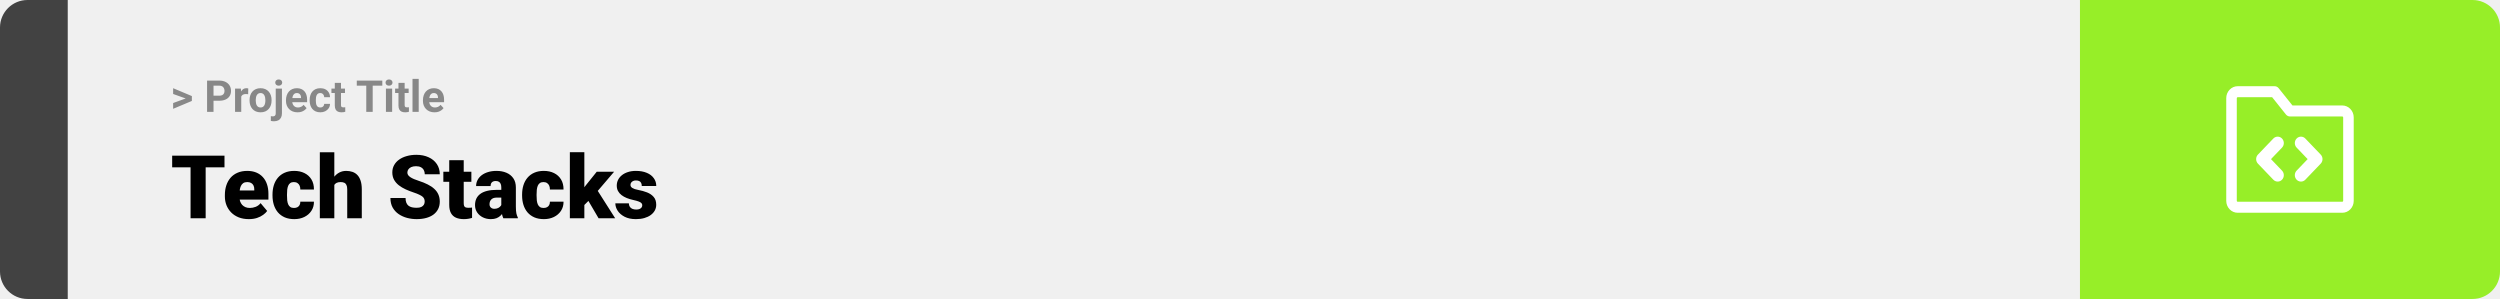
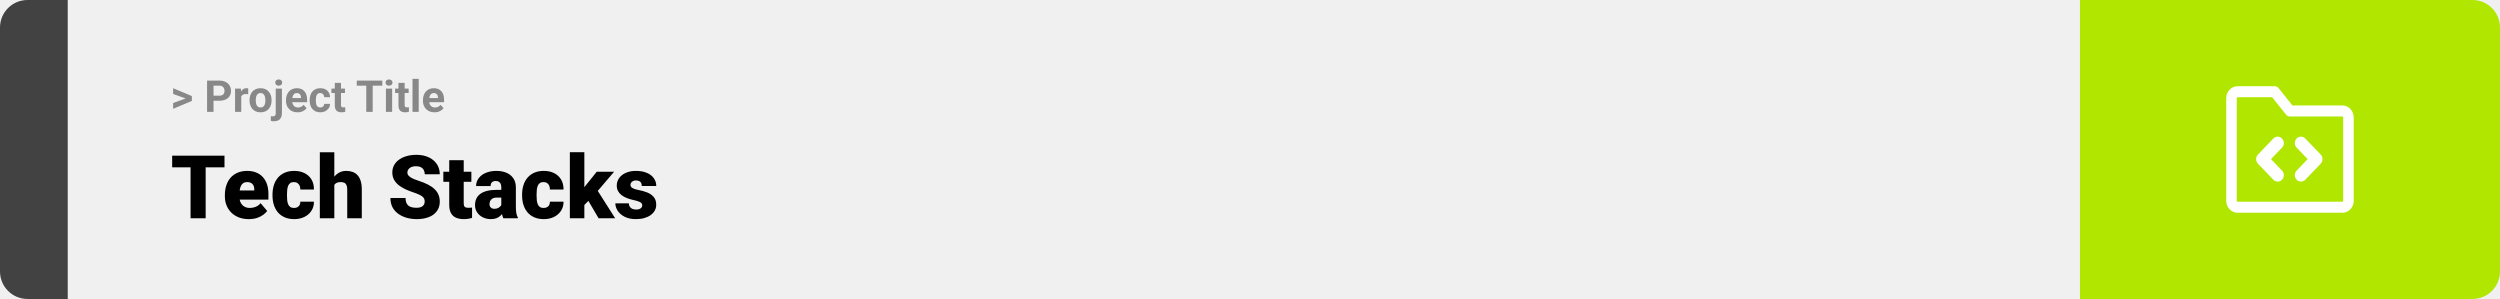
<svg xmlns="http://www.w3.org/2000/svg" width="1363" height="163" viewBox="0 0 1363 163" fill="none">
  <path d="M0 15C0 6.716 6.716 0 15 0H37V163H15C6.716 163 0 156.284 0 148V15Z" fill="#424242" />
  <rect width="1097" height="163" transform="translate(37)" fill="#F0F0F0" />
  <path d="M101.906 53.922L94.394 51.238V48.086L104.602 52.375V54.637L101.906 53.922ZM94.394 56.172L101.918 53.43L104.602 52.785V55.035L94.394 59.324V56.172ZM119.543 54.918H115.195V52.176H119.543C120.215 52.176 120.762 52.066 121.184 51.848C121.605 51.621 121.914 51.309 122.109 50.91C122.305 50.512 122.402 50.062 122.402 49.562C122.402 49.055 122.305 48.582 122.109 48.145C121.914 47.707 121.605 47.355 121.184 47.09C120.762 46.824 120.215 46.691 119.543 46.691H116.414V61H112.898V43.938H119.543C120.879 43.938 122.023 44.18 122.977 44.664C123.938 45.141 124.672 45.801 125.18 46.645C125.688 47.488 125.941 48.453 125.941 49.539C125.941 50.641 125.688 51.594 125.18 52.398C124.672 53.203 123.938 53.824 122.977 54.262C122.023 54.699 120.879 54.918 119.543 54.918ZM131.531 51.086V61H128.156V48.32H131.332L131.531 51.086ZM135.352 48.238L135.293 51.367C135.129 51.344 134.93 51.324 134.695 51.309C134.469 51.285 134.262 51.273 134.074 51.273C133.598 51.273 133.184 51.336 132.832 51.461C132.488 51.578 132.199 51.754 131.965 51.988C131.738 52.223 131.566 52.508 131.449 52.844C131.34 53.18 131.277 53.562 131.262 53.992L130.582 53.781C130.582 52.961 130.664 52.207 130.828 51.52C130.992 50.824 131.23 50.219 131.543 49.703C131.863 49.188 132.254 48.789 132.715 48.508C133.176 48.227 133.703 48.086 134.297 48.086C134.484 48.086 134.676 48.102 134.871 48.133C135.066 48.156 135.227 48.191 135.352 48.238ZM136.055 54.789V54.543C136.055 53.613 136.188 52.758 136.453 51.977C136.719 51.188 137.105 50.504 137.613 49.926C138.121 49.348 138.746 48.898 139.488 48.578C140.23 48.25 141.082 48.086 142.043 48.086C143.004 48.086 143.859 48.25 144.609 48.578C145.359 48.898 145.988 49.348 146.496 49.926C147.012 50.504 147.402 51.188 147.668 51.977C147.934 52.758 148.066 53.613 148.066 54.543V54.789C148.066 55.711 147.934 56.566 147.668 57.355C147.402 58.137 147.012 58.82 146.496 59.406C145.988 59.984 145.363 60.434 144.621 60.754C143.879 61.074 143.027 61.234 142.066 61.234C141.105 61.234 140.25 61.074 139.5 60.754C138.758 60.434 138.129 59.984 137.613 59.406C137.105 58.82 136.719 58.137 136.453 57.355C136.188 56.566 136.055 55.711 136.055 54.789ZM139.43 54.543V54.789C139.43 55.32 139.477 55.816 139.57 56.277C139.664 56.738 139.812 57.145 140.016 57.496C140.227 57.84 140.5 58.109 140.836 58.305C141.172 58.5 141.582 58.598 142.066 58.598C142.535 58.598 142.938 58.5 143.273 58.305C143.609 58.109 143.879 57.84 144.082 57.496C144.285 57.145 144.434 56.738 144.527 56.277C144.629 55.816 144.68 55.32 144.68 54.789V54.543C144.68 54.027 144.629 53.543 144.527 53.09C144.434 52.629 144.281 52.223 144.07 51.871C143.867 51.512 143.598 51.23 143.262 51.027C142.926 50.824 142.52 50.723 142.043 50.723C141.566 50.723 141.16 50.824 140.824 51.027C140.496 51.23 140.227 51.512 140.016 51.871C139.812 52.223 139.664 52.629 139.57 53.09C139.477 53.543 139.43 54.027 139.43 54.543ZM150.328 48.32H153.715V61.762C153.715 62.699 153.543 63.492 153.199 64.141C152.855 64.789 152.359 65.281 151.711 65.617C151.062 65.953 150.277 66.121 149.355 66.121C149.066 66.121 148.785 66.106 148.512 66.074C148.23 66.043 147.941 65.992 147.645 65.922L147.656 63.332C147.844 63.363 148.027 63.387 148.207 63.402C148.379 63.426 148.555 63.438 148.734 63.438C149.086 63.438 149.379 63.379 149.613 63.262C149.848 63.145 150.023 62.961 150.141 62.711C150.266 62.469 150.328 62.152 150.328 61.762V48.32ZM150.059 45.016C150.059 44.523 150.23 44.117 150.574 43.797C150.926 43.477 151.387 43.316 151.957 43.316C152.535 43.316 152.996 43.477 153.34 43.797C153.684 44.117 153.855 44.523 153.855 45.016C153.855 45.508 153.684 45.914 153.34 46.234C152.996 46.555 152.535 46.715 151.957 46.715C151.387 46.715 150.926 46.555 150.574 46.234C150.23 45.914 150.059 45.508 150.059 45.016ZM162.234 61.234C161.25 61.234 160.367 61.078 159.586 60.766C158.805 60.445 158.141 60.004 157.594 59.441C157.055 58.879 156.641 58.227 156.352 57.484C156.062 56.734 155.918 55.938 155.918 55.094V54.625C155.918 53.664 156.055 52.785 156.328 51.988C156.602 51.191 156.992 50.5 157.5 49.914C158.016 49.328 158.641 48.879 159.375 48.566C160.109 48.246 160.938 48.086 161.859 48.086C162.758 48.086 163.555 48.234 164.25 48.531C164.945 48.828 165.527 49.25 165.996 49.797C166.473 50.344 166.832 51 167.074 51.766C167.316 52.523 167.438 53.367 167.438 54.297V55.703H157.359V53.453H164.121V53.195C164.121 52.727 164.035 52.309 163.863 51.941C163.699 51.566 163.449 51.27 163.113 51.051C162.777 50.832 162.348 50.723 161.824 50.723C161.379 50.723 160.996 50.82 160.676 51.016C160.355 51.211 160.094 51.484 159.891 51.836C159.695 52.188 159.547 52.602 159.445 53.078C159.352 53.547 159.305 54.062 159.305 54.625V55.094C159.305 55.602 159.375 56.07 159.516 56.5C159.664 56.93 159.871 57.301 160.137 57.613C160.41 57.926 160.738 58.168 161.121 58.34C161.512 58.512 161.953 58.598 162.445 58.598C163.055 58.598 163.621 58.48 164.145 58.246C164.676 58.004 165.133 57.641 165.516 57.156L167.156 58.938C166.891 59.32 166.527 59.688 166.066 60.039C165.613 60.391 165.066 60.68 164.426 60.906C163.785 61.125 163.055 61.234 162.234 61.234ZM174.598 58.598C175.012 58.598 175.379 58.52 175.699 58.363C176.02 58.199 176.27 57.973 176.449 57.684C176.637 57.387 176.734 57.039 176.742 56.641H179.918C179.91 57.531 179.672 58.324 179.203 59.02C178.734 59.707 178.105 60.25 177.316 60.648C176.527 61.039 175.645 61.234 174.668 61.234C173.684 61.234 172.824 61.07 172.09 60.742C171.363 60.414 170.758 59.961 170.273 59.383C169.789 58.797 169.426 58.117 169.184 57.344C168.941 56.562 168.82 55.727 168.82 54.836V54.496C168.82 53.598 168.941 52.762 169.184 51.988C169.426 51.207 169.789 50.527 170.273 49.949C170.758 49.363 171.363 48.906 172.09 48.578C172.816 48.25 173.668 48.086 174.645 48.086C175.684 48.086 176.594 48.285 177.375 48.684C178.164 49.082 178.781 49.652 179.227 50.395C179.68 51.129 179.91 52 179.918 53.008H176.742C176.734 52.586 176.645 52.203 176.473 51.859C176.309 51.516 176.066 51.242 175.746 51.039C175.434 50.828 175.047 50.723 174.586 50.723C174.094 50.723 173.691 50.828 173.379 51.039C173.066 51.242 172.824 51.523 172.652 51.883C172.48 52.234 172.359 52.637 172.289 53.09C172.227 53.535 172.195 54.004 172.195 54.496V54.836C172.195 55.328 172.227 55.801 172.289 56.254C172.352 56.707 172.469 57.109 172.641 57.461C172.82 57.812 173.066 58.09 173.379 58.293C173.691 58.496 174.098 58.598 174.598 58.598ZM188.086 48.32V50.711H180.703V48.32H188.086ZM182.531 45.191H185.906V57.18C185.906 57.547 185.953 57.828 186.047 58.023C186.148 58.219 186.297 58.355 186.492 58.434C186.688 58.504 186.934 58.539 187.23 58.539C187.441 58.539 187.629 58.531 187.793 58.516C187.965 58.492 188.109 58.469 188.227 58.445L188.238 60.93C187.949 61.023 187.637 61.098 187.301 61.152C186.965 61.207 186.594 61.234 186.188 61.234C185.445 61.234 184.797 61.113 184.242 60.871C183.695 60.621 183.273 60.223 182.977 59.676C182.68 59.129 182.531 58.41 182.531 57.52V45.191ZM203.191 43.938V61H199.688V43.938H203.191ZM208.441 43.938V46.691H194.52V43.938H208.441ZM213.797 48.32V61H210.41V48.32H213.797ZM210.199 45.016C210.199 44.523 210.371 44.117 210.715 43.797C211.059 43.477 211.52 43.316 212.098 43.316C212.668 43.316 213.125 43.477 213.469 43.797C213.82 44.117 213.996 44.523 213.996 45.016C213.996 45.508 213.82 45.914 213.469 46.234C213.125 46.555 212.668 46.715 212.098 46.715C211.52 46.715 211.059 46.555 210.715 46.234C210.371 45.914 210.199 45.508 210.199 45.016ZM222.797 48.32V50.711H215.414V48.32H222.797ZM217.242 45.191H220.617V57.18C220.617 57.547 220.664 57.828 220.758 58.023C220.859 58.219 221.008 58.355 221.203 58.434C221.398 58.504 221.645 58.539 221.941 58.539C222.152 58.539 222.34 58.531 222.504 58.516C222.676 58.492 222.82 58.469 222.938 58.445L222.949 60.93C222.66 61.023 222.348 61.098 222.012 61.152C221.676 61.207 221.305 61.234 220.898 61.234C220.156 61.234 219.508 61.113 218.953 60.871C218.406 60.621 217.984 60.223 217.688 59.676C217.391 59.129 217.242 58.41 217.242 57.52V45.191ZM228.281 43V61H224.895V43H228.281ZM236.906 61.234C235.922 61.234 235.039 61.078 234.258 60.766C233.477 60.445 232.812 60.004 232.266 59.441C231.727 58.879 231.312 58.227 231.023 57.484C230.734 56.734 230.59 55.938 230.59 55.094V54.625C230.59 53.664 230.727 52.785 231 51.988C231.273 51.191 231.664 50.5 232.172 49.914C232.688 49.328 233.312 48.879 234.047 48.566C234.781 48.246 235.609 48.086 236.531 48.086C237.43 48.086 238.227 48.234 238.922 48.531C239.617 48.828 240.199 49.25 240.668 49.797C241.145 50.344 241.504 51 241.746 51.766C241.988 52.523 242.109 53.367 242.109 54.297V55.703H232.031V53.453H238.793V53.195C238.793 52.727 238.707 52.309 238.535 51.941C238.371 51.566 238.121 51.27 237.785 51.051C237.449 50.832 237.02 50.723 236.496 50.723C236.051 50.723 235.668 50.82 235.348 51.016C235.027 51.211 234.766 51.484 234.562 51.836C234.367 52.188 234.219 52.602 234.117 53.078C234.023 53.547 233.977 54.062 233.977 54.625V55.094C233.977 55.602 234.047 56.07 234.188 56.5C234.336 56.93 234.543 57.301 234.809 57.613C235.082 57.926 235.41 58.168 235.793 58.34C236.184 58.512 236.625 58.598 237.117 58.598C237.727 58.598 238.293 58.48 238.816 58.246C239.348 58.004 239.805 57.641 240.188 57.156L241.828 58.938C241.562 59.32 241.199 59.688 240.738 60.039C240.285 60.391 239.738 60.68 239.098 60.906C238.457 61.125 237.727 61.234 236.906 61.234Z" fill="#888888" />
  <path d="M112.125 84.875V119H103.898V84.875H112.125ZM122.391 84.875V91.227H93.867V84.875H122.391ZM135.68 119.469C133.617 119.469 131.773 119.148 130.148 118.508C128.523 117.852 127.148 116.953 126.023 115.812C124.914 114.672 124.062 113.359 123.469 111.875C122.891 110.391 122.602 108.82 122.602 107.164V106.273C122.602 104.414 122.859 102.695 123.375 101.117C123.891 99.523 124.656 98.133 125.672 96.945C126.688 95.758 127.961 94.836 129.492 94.18C131.023 93.508 132.805 93.172 134.836 93.172C136.633 93.172 138.242 93.461 139.664 94.039C141.086 94.617 142.289 95.445 143.273 96.523C144.273 97.602 145.031 98.906 145.547 100.438C146.078 101.969 146.344 103.688 146.344 105.594V108.805H125.625V103.859H138.633V103.25C138.648 102.406 138.5 101.688 138.188 101.094C137.891 100.5 137.453 100.047 136.875 99.734C136.297 99.422 135.594 99.266 134.766 99.266C133.906 99.266 133.195 99.453 132.633 99.828C132.086 100.203 131.656 100.719 131.344 101.375C131.047 102.016 130.836 102.758 130.711 103.602C130.586 104.445 130.523 105.336 130.523 106.273V107.164C130.523 108.102 130.648 108.953 130.898 109.719C131.164 110.484 131.539 111.141 132.023 111.688C132.523 112.219 133.117 112.633 133.805 112.93C134.508 113.227 135.305 113.375 136.195 113.375C137.273 113.375 138.336 113.172 139.383 112.766C140.43 112.359 141.328 111.688 142.078 110.75L145.664 115.016C145.148 115.75 144.414 116.461 143.461 117.148C142.523 117.836 141.398 118.398 140.086 118.836C138.773 119.258 137.305 119.469 135.68 119.469ZM160.266 113.375C161 113.375 161.625 113.242 162.141 112.977C162.672 112.695 163.07 112.305 163.336 111.805C163.617 111.289 163.75 110.672 163.734 109.953H171.164C171.18 111.859 170.711 113.531 169.758 114.969C168.82 116.391 167.539 117.5 165.914 118.297C164.305 119.078 162.484 119.469 160.453 119.469C158.469 119.469 156.734 119.148 155.25 118.508C153.766 117.852 152.523 116.945 151.523 115.789C150.539 114.617 149.797 113.25 149.297 111.688C148.812 110.125 148.57 108.43 148.57 106.602V106.062C148.57 104.234 148.812 102.539 149.297 100.977C149.797 99.398 150.539 98.031 151.523 96.875C152.523 95.703 153.758 94.797 155.227 94.156C156.711 93.5 158.438 93.172 160.406 93.172C162.516 93.172 164.375 93.57 165.984 94.367C167.609 95.164 168.883 96.32 169.805 97.836C170.727 99.352 171.18 101.188 171.164 103.344H163.734C163.75 102.578 163.633 101.891 163.383 101.281C163.133 100.672 162.742 100.188 162.211 99.828C161.695 99.453 161.031 99.266 160.219 99.266C159.406 99.266 158.75 99.445 158.25 99.805C157.75 100.164 157.367 100.664 157.102 101.305C156.852 101.93 156.68 102.648 156.586 103.461C156.508 104.273 156.469 105.141 156.469 106.062V106.602C156.469 107.539 156.508 108.422 156.586 109.25C156.68 110.062 156.859 110.781 157.125 111.406C157.391 112.016 157.773 112.5 158.273 112.859C158.773 113.203 159.438 113.375 160.266 113.375ZM182.273 83V119H174.375V83H182.273ZM181.336 105.453L179.484 105.5C179.484 103.719 179.703 102.078 180.141 100.578C180.578 99.078 181.203 97.773 182.016 96.664C182.828 95.555 183.805 94.695 184.945 94.086C186.086 93.477 187.352 93.172 188.742 93.172C189.992 93.172 191.133 93.352 192.164 93.711C193.211 94.07 194.109 94.648 194.859 95.445C195.625 96.242 196.211 97.281 196.617 98.562C197.039 99.844 197.25 101.406 197.25 103.25V119H189.305V103.203C189.305 102.172 189.156 101.375 188.859 100.812C188.578 100.234 188.172 99.836 187.641 99.617C187.109 99.383 186.461 99.266 185.695 99.266C184.773 99.266 184.023 99.422 183.445 99.734C182.867 100.047 182.422 100.484 182.109 101.047C181.812 101.594 181.609 102.242 181.5 102.992C181.391 103.742 181.336 104.562 181.336 105.453ZM231.539 109.93C231.539 109.398 231.461 108.922 231.305 108.5C231.148 108.062 230.859 107.656 230.438 107.281C230.016 106.906 229.406 106.531 228.609 106.156C227.828 105.766 226.797 105.359 225.516 104.938C224.016 104.438 222.57 103.875 221.18 103.25C219.789 102.609 218.547 101.867 217.453 101.023C216.359 100.164 215.492 99.164 214.852 98.023C214.211 96.867 213.891 95.523 213.891 93.992C213.891 92.523 214.219 91.203 214.875 90.031C215.531 88.844 216.445 87.836 217.617 87.008C218.805 86.164 220.195 85.523 221.789 85.086C223.383 84.633 225.125 84.406 227.016 84.406C229.516 84.406 231.719 84.844 233.625 85.719C235.547 86.578 237.047 87.805 238.125 89.398C239.219 90.977 239.766 92.844 239.766 95H231.586C231.586 94.141 231.406 93.383 231.047 92.727C230.703 92.07 230.18 91.555 229.477 91.18C228.773 90.805 227.891 90.617 226.828 90.617C225.797 90.617 224.93 90.773 224.227 91.086C223.523 91.398 222.992 91.82 222.633 92.352C222.273 92.867 222.094 93.438 222.094 94.062C222.094 94.578 222.234 95.047 222.516 95.469C222.812 95.875 223.227 96.258 223.758 96.617C224.305 96.977 224.961 97.32 225.727 97.648C226.508 97.977 227.383 98.297 228.352 98.609C230.164 99.188 231.773 99.836 233.18 100.555C234.602 101.258 235.797 102.062 236.766 102.969C237.75 103.859 238.492 104.875 238.992 106.016C239.508 107.156 239.766 108.445 239.766 109.883C239.766 111.414 239.469 112.773 238.875 113.961C238.281 115.148 237.43 116.156 236.32 116.984C235.211 117.797 233.883 118.414 232.336 118.836C230.789 119.258 229.062 119.469 227.156 119.469C225.406 119.469 223.68 119.25 221.977 118.812C220.289 118.359 218.758 117.672 217.383 116.75C216.008 115.812 214.906 114.617 214.078 113.164C213.266 111.695 212.859 109.953 212.859 107.938H221.109C221.109 108.938 221.242 109.781 221.508 110.469C221.773 111.156 222.164 111.711 222.68 112.133C223.195 112.539 223.828 112.836 224.578 113.023C225.328 113.195 226.188 113.281 227.156 113.281C228.203 113.281 229.047 113.133 229.688 112.836C230.328 112.523 230.797 112.117 231.094 111.617C231.391 111.102 231.539 110.539 231.539 109.93ZM256.992 93.641V99.125H241.711V93.641H256.992ZM244.922 87.336H252.82V110.727C252.82 111.398 252.898 111.922 253.055 112.297C253.211 112.656 253.477 112.914 253.852 113.07C254.242 113.211 254.758 113.281 255.398 113.281C255.852 113.281 256.227 113.273 256.523 113.258C256.82 113.227 257.102 113.188 257.367 113.141V118.789C256.695 119.008 255.992 119.172 255.258 119.281C254.523 119.406 253.742 119.469 252.914 119.469C251.227 119.469 249.781 119.203 248.578 118.672C247.391 118.141 246.484 117.305 245.859 116.164C245.234 115.023 244.922 113.539 244.922 111.711V87.336ZM273.305 112.625V102.172C273.305 101.453 273.203 100.836 273 100.32C272.797 99.805 272.477 99.406 272.039 99.125C271.602 98.828 271.016 98.68 270.281 98.68C269.688 98.68 269.18 98.781 268.758 98.984C268.336 99.188 268.016 99.492 267.797 99.898C267.578 100.305 267.469 100.82 267.469 101.445H259.57C259.57 100.273 259.828 99.188 260.344 98.188C260.875 97.172 261.625 96.289 262.594 95.539C263.578 94.789 264.75 94.211 266.109 93.805C267.484 93.383 269.016 93.172 270.703 93.172C272.719 93.172 274.516 93.508 276.094 94.18C277.688 94.852 278.945 95.859 279.867 97.203C280.789 98.531 281.25 100.203 281.25 102.219V112.602C281.25 114.258 281.344 115.516 281.531 116.375C281.719 117.219 281.984 117.961 282.328 118.602V119H274.406C274.031 118.219 273.75 117.266 273.562 116.141C273.391 115 273.305 113.828 273.305 112.625ZM274.266 103.508L274.312 107.727H270.82C270.086 107.727 269.461 107.828 268.945 108.031C268.445 108.234 268.039 108.516 267.727 108.875C267.43 109.219 267.211 109.609 267.07 110.047C266.945 110.484 266.883 110.945 266.883 111.43C266.883 111.898 266.992 112.32 267.211 112.695C267.445 113.055 267.758 113.336 268.148 113.539C268.539 113.742 268.977 113.844 269.461 113.844C270.336 113.844 271.078 113.68 271.688 113.352C272.312 113.008 272.789 112.594 273.117 112.109C273.445 111.625 273.609 111.172 273.609 110.75L275.344 113.984C275.031 114.609 274.672 115.242 274.266 115.883C273.875 116.523 273.383 117.117 272.789 117.664C272.211 118.195 271.5 118.633 270.656 118.977C269.812 119.305 268.789 119.469 267.586 119.469C266.023 119.469 264.586 119.148 263.273 118.508C261.977 117.867 260.938 116.977 260.156 115.836C259.375 114.68 258.984 113.352 258.984 111.852C258.984 110.539 259.219 109.367 259.688 108.336C260.172 107.305 260.898 106.43 261.867 105.711C262.836 104.992 264.07 104.445 265.57 104.07C267.07 103.695 268.836 103.508 270.867 103.508H274.266ZM296.344 113.375C297.078 113.375 297.703 113.242 298.219 112.977C298.75 112.695 299.148 112.305 299.414 111.805C299.695 111.289 299.828 110.672 299.812 109.953H307.242C307.258 111.859 306.789 113.531 305.836 114.969C304.898 116.391 303.617 117.5 301.992 118.297C300.383 119.078 298.562 119.469 296.531 119.469C294.547 119.469 292.812 119.148 291.328 118.508C289.844 117.852 288.602 116.945 287.602 115.789C286.617 114.617 285.875 113.25 285.375 111.688C284.891 110.125 284.648 108.43 284.648 106.602V106.062C284.648 104.234 284.891 102.539 285.375 100.977C285.875 99.398 286.617 98.031 287.602 96.875C288.602 95.703 289.836 94.797 291.305 94.156C292.789 93.5 294.516 93.172 296.484 93.172C298.594 93.172 300.453 93.57 302.062 94.367C303.688 95.164 304.961 96.32 305.883 97.836C306.805 99.352 307.258 101.188 307.242 103.344H299.812C299.828 102.578 299.711 101.891 299.461 101.281C299.211 100.672 298.82 100.188 298.289 99.828C297.773 99.453 297.109 99.266 296.297 99.266C295.484 99.266 294.828 99.445 294.328 99.805C293.828 100.164 293.445 100.664 293.18 101.305C292.93 101.93 292.758 102.648 292.664 103.461C292.586 104.273 292.547 105.141 292.547 106.062V106.602C292.547 107.539 292.586 108.422 292.664 109.25C292.758 110.062 292.938 110.781 293.203 111.406C293.469 112.016 293.852 112.5 294.352 112.859C294.852 113.203 295.516 113.375 296.344 113.375ZM318.586 82.977V119H310.688V82.977H318.586ZM334.805 93.641L323.789 106.555L318.023 112.32L314.578 107.305L319.383 101.047L325.336 93.641H334.805ZM326.344 119L319.57 107.445L325.406 103.297L335.391 119H326.344ZM350.156 111.875C350.156 111.438 350.008 111.062 349.711 110.75C349.43 110.422 348.93 110.125 348.211 109.859C347.492 109.578 346.484 109.297 345.188 109.016C343.953 108.75 342.789 108.398 341.695 107.961C340.617 107.523 339.672 106.992 338.859 106.367C338.047 105.742 337.406 105 336.938 104.141C336.484 103.281 336.258 102.297 336.258 101.188C336.258 100.109 336.484 99.094 336.938 98.141C337.406 97.172 338.086 96.32 338.977 95.586C339.883 94.836 340.984 94.25 342.281 93.828C343.578 93.391 345.055 93.172 346.711 93.172C348.992 93.172 350.961 93.523 352.617 94.227C354.273 94.914 355.547 95.883 356.438 97.133C357.344 98.367 357.797 99.797 357.797 101.422H349.898C349.898 100.781 349.789 100.234 349.57 99.781C349.367 99.328 349.031 98.984 348.562 98.75C348.094 98.5 347.469 98.375 346.688 98.375C346.141 98.375 345.641 98.477 345.188 98.68C344.75 98.883 344.398 99.164 344.133 99.523C343.867 99.883 343.734 100.305 343.734 100.789C343.734 101.133 343.812 101.445 343.969 101.727C344.141 101.992 344.398 102.242 344.742 102.477C345.086 102.695 345.523 102.898 346.055 103.086C346.586 103.258 347.227 103.414 347.977 103.555C349.68 103.867 351.273 104.312 352.758 104.891C354.242 105.469 355.445 106.289 356.367 107.352C357.305 108.414 357.773 109.844 357.773 111.641C357.773 112.766 357.516 113.805 357 114.758C356.484 115.695 355.742 116.523 354.773 117.242C353.805 117.945 352.641 118.492 351.281 118.883C349.922 119.273 348.391 119.469 346.688 119.469C344.266 119.469 342.219 119.039 340.547 118.18C338.875 117.305 337.609 116.211 336.75 114.898C335.906 113.57 335.484 112.227 335.484 110.867H342.844C342.875 111.648 343.062 112.289 343.406 112.789C343.766 113.289 344.242 113.656 344.836 113.891C345.43 114.125 346.117 114.242 346.898 114.242C347.617 114.242 348.211 114.141 348.68 113.938C349.164 113.734 349.531 113.461 349.781 113.117C350.031 112.758 350.156 112.344 350.156 111.875Z" fill="black" />
-   <path d="M1134 0H1348C1356.28 0 1363 6.716 1363 15V148C1363 156.284 1356.28 163 1348 163H1134V0Z" fill="#97EE28" />
+   <path d="M1134 0H1348C1356.28 0 1363 6.716 1363 15V148C1363 156.284 1356.28 163 1348 163H1134V0Z" fill="#B1E601" />
  <path fill-rule="evenodd" clip-rule="evenodd" d="M1219.98 53C1219.85 53 1219.73 53.053 1219.64 53.146C1219.55 53.24 1219.5 53.367 1219.5 53.5V109.5C1219.5 109.633 1219.55 109.76 1219.64 109.854C1219.73 109.947 1219.85 110 1219.98 110H1277.02C1277.15 110 1277.27 109.947 1277.36 109.854C1277.45 109.76 1277.5 109.633 1277.5 109.5V64C1277.5 63.867 1277.45 63.74 1277.36 63.646C1277.27 63.553 1277.15 63.5 1277.02 63.5H1248.5C1247.65 63.5 1246.84 63.105 1246.29 62.421L1238.77 53H1219.98ZM1215.58 48.904C1216.74 47.685 1218.33 47 1219.98 47H1240.11C1240.97 47 1241.77 47.395 1242.32 48.079L1249.85 57.5H1277.02C1278.67 57.5 1280.26 58.185 1281.42 59.404C1282.59 60.623 1283.25 62.276 1283.25 64V109.5C1283.25 111.224 1282.59 112.877 1281.42 114.096C1280.26 115.315 1278.67 116 1277.02 116H1219.98C1218.33 116 1216.74 115.315 1215.58 114.096C1214.41 112.877 1213.75 111.224 1213.75 109.5V53.5C1213.75 51.776 1214.41 50.123 1215.58 48.904Z" fill="white" />
  <path fill-rule="evenodd" clip-rule="evenodd" d="M1244.16 75.525C1245.47 76.892 1245.47 79.108 1244.16 80.475L1238.15 86.75L1244.16 93.025C1245.47 94.392 1245.47 96.608 1244.16 97.975C1242.85 99.342 1240.73 99.342 1239.42 97.975L1231.03 89.225C1229.72 87.858 1229.72 85.642 1231.03 84.275L1239.42 75.525C1240.73 74.158 1242.85 74.158 1244.16 75.525Z" fill="white" />
  <path fill-rule="evenodd" clip-rule="evenodd" d="M1252.12 97.975C1250.81 96.608 1250.81 94.392 1252.12 93.025L1258.13 86.75L1252.12 80.475C1250.81 79.108 1250.81 76.892 1252.12 75.525C1253.43 74.158 1255.55 74.158 1256.86 75.525L1265.25 84.275C1266.56 85.642 1266.56 87.858 1265.25 89.225L1256.86 97.975C1255.55 99.342 1253.43 99.342 1252.12 97.975Z" fill="white" />
</svg>
